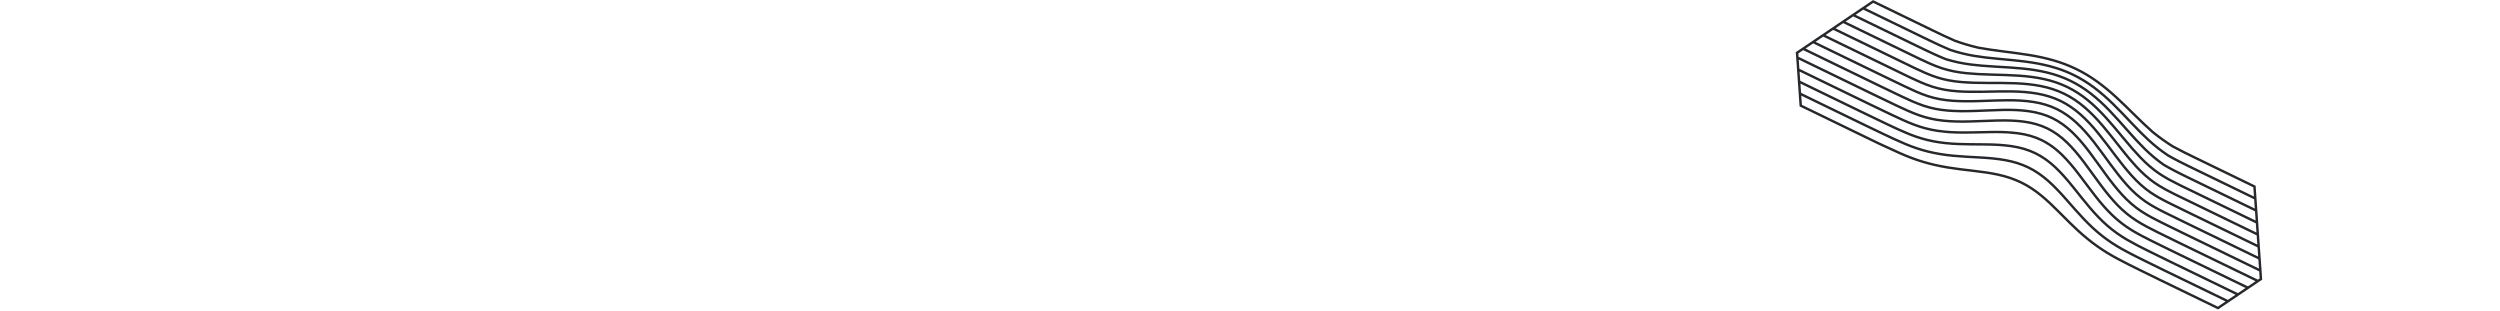
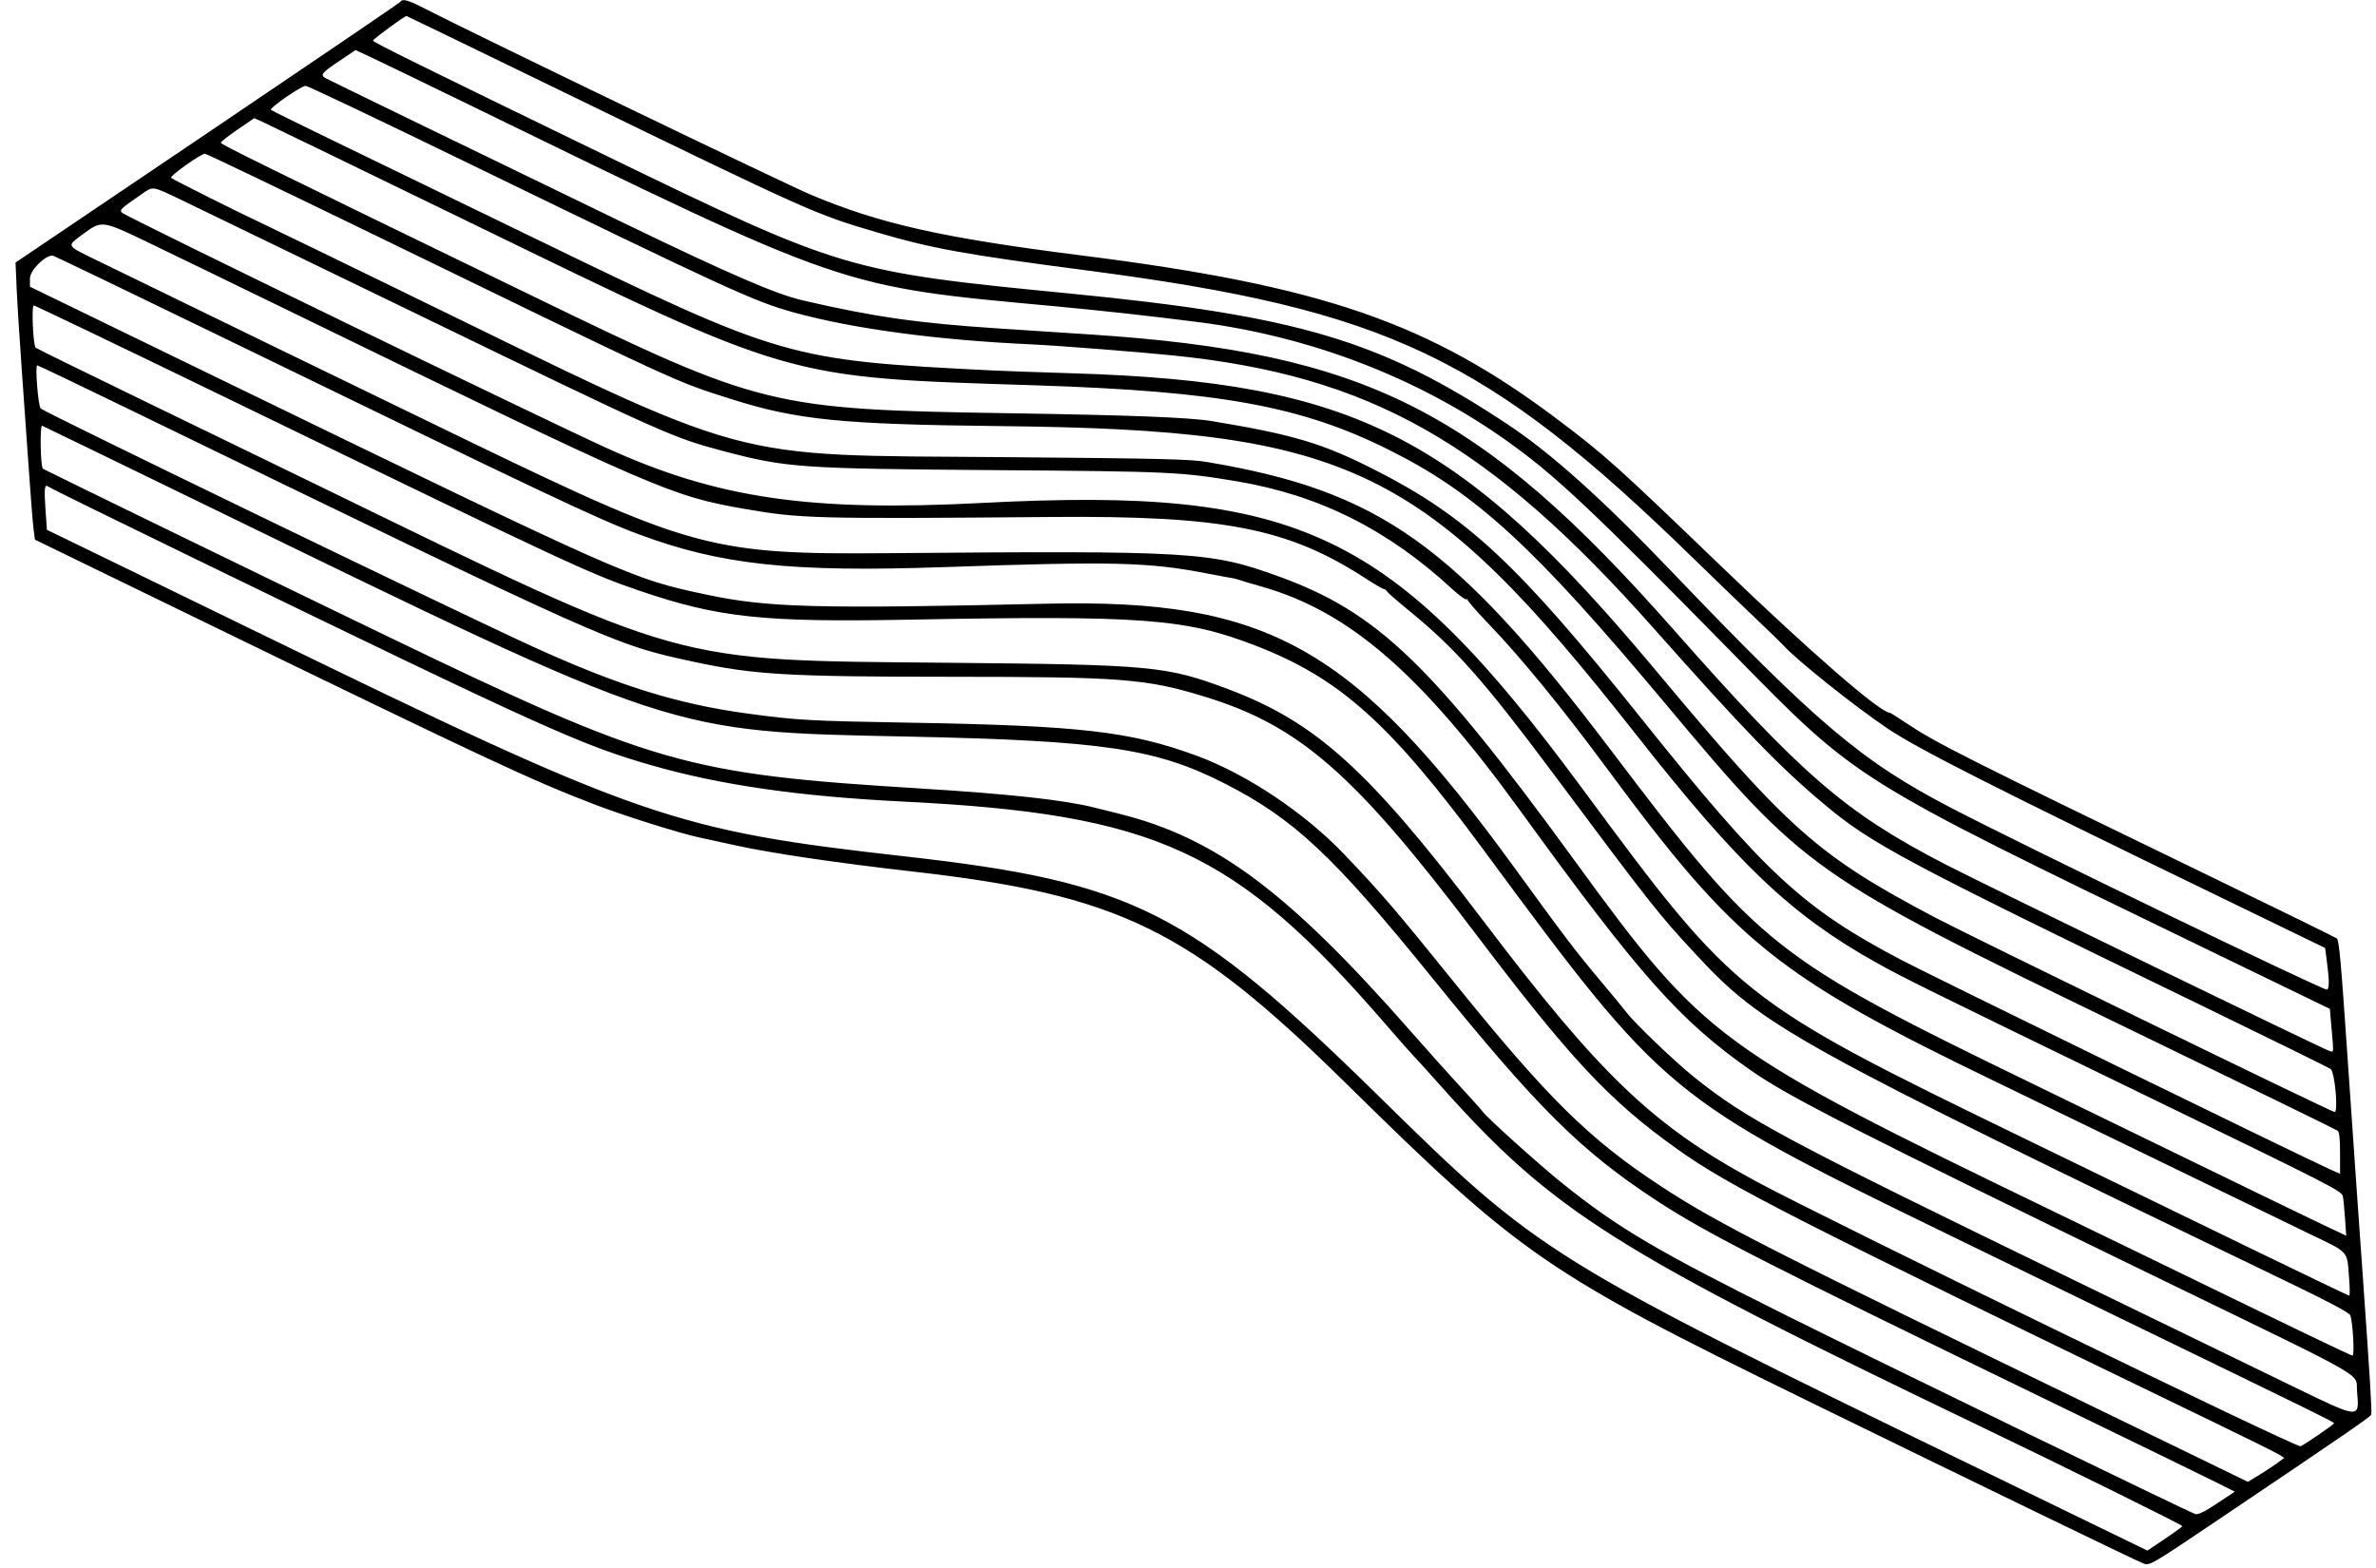
- <svg xmlns="http://www.w3.org/2000/svg" width="2040" height="253">
-   <path d="M1826.108 239.194l6.248-4.212-58.73-28.496a5448.014 5448.014 0 01-17.395-8.541c-5.586-2.766-11.54-5.801-17.239-9.254a92.908 92.908 0 01-15.982-12.319c-4.647-4.468-9.284-9.7-14.178-15.99-2.837-3.646-5.682-7.433-8.435-11.096a1450.939 1450.939 0 00-4.894-6.488c-4.913-6.467-9.477-11.726-13.95-16.08a70.311 70.311 0 00-5.425-4.762c-.124-.097-.245-.2-.369-.297-.182-.142-.366-.271-.549-.41a59.463 59.463 0 00-7.59-4.94c-.415-.224-.833-.432-1.25-.644-.256-.13-.51-.269-.767-.394l-.084-.041c-5.593-2.713-11.982-4.556-18.987-5.48a113.96 113.96 0 00-7.336-.717c-.404-.025-.822-.044-1.232-.069-.46-.026-.913-.056-1.382-.078-.443-.02-.901-.034-1.353-.05-.45-.018-.895-.039-1.355-.052-.502-.014-1.021-.022-1.534-.032-.424-.008-.84-.02-1.27-.027-.499-.005-1.017-.004-1.526-.007-.46 0-.911-.007-1.38-.005-.986.003-1.989.012-3.01.03-.283.006-.568.013-.85.017-2.268.043-4.538.09-6.81.142-4.752.104-9.663.213-14.461.235h-.113c-.42.002-.827-.002-1.241-.003-3.551-.006-6.916-.1-10.112-.299-.647-.04-1.281-.087-1.914-.135-.24-.018-.486-.032-.724-.051-2.607-.21-5.109-.49-7.527-.837a93.585 93.585 0 01-19.733-5.105c-5.905-2.25-11.527-4.812-18.153-7.965a6157.788 6157.788 0 01-17.703-8.49l-57.347-27.825.524 7.498 55.726 27.03c5.31 2.552 10.62 5.107 15.946 7.646 5.654 2.695 11.743 5.535 17.955 8.042 6.272 2.51 12.673 4.409 19.021 5.645 6.33 1.222 13.12 1.951 20.762 2.23 5.978.214 12.152.258 18.121.3l3.715.028c8.263.067 15.283.54 21.46 1.45 7.163 1.05 13.727 3.008 19.511 5.814l.109.053c5.743 2.801 11.297 6.717 16.51 11.641 4.523 4.273 9.216 9.465 14.348 15.873l2.522 3.155c3.628 4.54 7.378 9.237 11.133 13.683 4.896 5.8 9.615 10.658 14.425 14.856a102.025 102.025 0 007.644 6.028c2.186 1.56 4.464 3.03 6.792 4.439.516.312 1.017.64 1.54.944 5.72 3.307 11.635 6.298 17.173 9.036 5.531 2.73 11.06 5.438 16.574 8.138l.81.398 4.356 2.113 50.965 24.727zm-8.16 5.507l6.247-4.211-54.282-26.337-.004-.002-.815-.4c-5.516-2.702-11.045-5.41-16.58-8.141-5.544-2.739-11.475-5.737-17.292-9.1-.364-.212-.72-.432-1.082-.647a109.539 109.539 0 01-7.41-4.84 103.503 103.503 0 01-7.794-6.145c-4.89-4.27-9.677-9.2-14.638-15.073-3.77-4.464-7.527-9.168-11.159-13.715l-2.53-3.165c-5.063-6.324-9.694-11.449-14.159-15.67a77.447 77.447 0 00-1.916-1.75c-4.365-3.85-8.95-6.972-13.66-9.32-.18-.09-.358-.188-.538-.275-5.6-2.715-11.968-4.61-18.928-5.634-6.085-.895-13.015-1.362-21.186-1.429l-3.665-.026c-6-.043-12.203-.087-18.226-.304-7.745-.28-14.637-1.02-21.07-2.264-6.476-1.261-12.997-3.197-19.386-5.753a215.12 215.12 0 01-4.67-1.952c-4.461-1.922-8.802-3.953-12.926-5.916-.156-.074-.32-.15-.475-.225-5.203-2.482-10.393-4.976-15.577-7.467l-.464-.224c-.328-.158-.658-.315-.984-.474l-.729-.35-5.82-2.822-.13-.064-23.71-11.504-23.229-11.272.524 7.5 35.241 17.1 14.809 7.183 5.11 2.458c2.437 1.17 4.877 2.342 7.318 3.511 1.592.762 3.184 1.528 4.777 2.288 5.61 2.676 11.662 5.519 17.913 8.17 6.347 2.682 12.478 4.74 18.741 6.293 6.298 1.548 13.102 2.674 20.223 3.342 7.095.666 14.316 1.036 21.301 1.394 8.328.43 15.029 1.122 21.088 2.181 7.064 1.236 13.575 3.282 19.351 6.08l.133.065c5.728 2.794 11.31 6.608 16.597 11.34 4.585 4.104 9.254 8.914 14.693 15.138 4.602 5.266 9.36 10.713 14.158 15.774 4.887 5.153 9.923 9.78 14.97 13.748 4.964 3.89 10.454 7.517 16.317 10.776.292.161.585.32.877.48a324.985 324.985 0 005.15 2.755c.398.21.797.416 1.195.623a446.239 446.239 0 003.957 2.027 732.433 732.433 0 006.076 3.031c5.799 2.86 11.593 5.694 17.37 8.521l50.898 24.693zm-8.168 5.51l6.247-4.213-49.838-24.181a5697.576 5697.576 0 01-17.398-8.535 672.887 672.887 0 01-6.096-3.045l-.233-.118a441.064 441.064 0 01-3.751-1.922l-1.188-.62a298.845 298.845 0 01-5.184-2.773c-.296-.162-.591-.316-.888-.48-5.96-3.315-11.54-7-16.583-10.954-5.121-4.028-10.23-8.719-15.184-13.945-4.827-5.09-9.599-10.552-14.214-15.834-5.383-6.161-9.997-10.915-14.52-14.963-5.191-4.644-10.692-8.39-16.268-11.095-5.61-2.718-11.943-4.706-18.823-5.91-5.981-1.046-12.606-1.73-20.848-2.153-7.015-.36-14.27-.733-21.385-1.402-7.225-.677-14.127-1.819-20.515-3.391-6.362-1.576-12.591-3.667-19.042-6.392-6.319-2.682-12.383-5.53-17.994-8.207-5.376-2.568-10.738-5.147-16.095-7.723l-1.649-.794-48.494-23.53.524 7.5 62.827 30.483 3.572 1.659c4.683 2.176 9.526 4.428 14.331 6.56 6.416 2.829 12.463 5.081 18.486 6.887 6.184 1.842 12.807 3.354 19.682 4.496 6.903 1.136 14.002 1.975 20.644 2.713 8.228.914 14.768 1.922 20.586 3.172 6.94 1.491 13.376 3.66 19.13 6.449l.134.065c5.705 2.783 11.338 6.463 16.748 10.94 4.593 3.802 9.41 8.295 15.158 14.137 5.43 5.512 10.022 10.08 14.791 14.453 5.1 4.67 10.33 8.912 15.542 12.61 5.083 3.597 10.523 6.936 16.635 10.203 6.234 3.31 12.536 6.442 17.328 8.803 5.495 2.705 10.986 5.39 16.462 8.068l.93.455 46.433 22.527zM1529.48 78.571l-61.689-29.933.522 7.486 58.335 28.304a4989.183 4989.183 0 0017.73 8.507c6.598 3.142 12.184 5.686 18.004 7.902a91.635 91.635 0 0019.31 4.995c6.347.914 13.289 1.34 21.22 1.305.317 0 .64-.008.957-.01 2.1-.014 4.213-.037 6.33-.075.763-.014 1.513-.032 2.275-.048 1.681-.034 3.367-.067 5.02-.104 2.544-.056 5.087-.113 7.624-.156 8.28-.144 15.372.19 21.679 1.024 7.217.95 13.811 2.856 19.6 5.663l.112.055c5.746 2.802 11.278 6.77 16.441 11.798 4.547 4.424 9.174 9.757 14.149 16.304 1.616 2.126 3.223 4.266 4.83 6.405 2.772 3.686 5.636 7.497 8.485 11.161 4.84 6.223 9.415 11.383 13.985 15.777a91.01 91.01 0 0015.636 12.051c5.643 3.422 11.547 6.43 17.087 9.17a5443.272 5443.272 0 0017.363 8.525l59.791 29.011 6.241-4.21-63.175-30.651-.814-.398c-5.516-2.702-11.046-5.41-16.582-8.14-5.58-2.758-11.523-5.805-17.193-9.4-5.618-3.587-10.901-7.934-15.704-12.924-4.463-4.638-8.993-10.08-13.846-16.636a1200.451 1200.451 0 01-6.045-8.261 1032.268 1032.268 0 00-7.097-9.68c-4.808-6.46-9.35-11.757-13.886-16.194-5.005-4.897-10.357-8.75-15.908-11.458l-.109-.053c-5.593-2.713-11.985-4.548-18.998-5.455-6.295-.815-13.307-1.104-21.434-.883-3.848.102-7.714.248-11.58.393-3.61.136-7.224.272-10.818.374-8.22.232-15.358.016-21.826-.66-6.915-.725-13.657-2.244-20.04-4.516-5.914-2.133-11.563-4.683-18.226-7.856h-.001c-4.607-2.198-9.203-4.405-13.797-6.61l-3.958-1.9zm-58.09-37.653l-3.968 2.676.19 2.722 63.567 30.838c5.63 2.708 11.27 5.42 16.923 8.117 6.588 3.14 12.177 5.663 18.042 7.778 6.22 2.217 12.806 3.7 19.573 4.41 6.378.667 13.43.88 21.56.65 3.588-.102 7.194-.236 10.8-.372 3.874-.146 7.747-.292 11.601-.396 8.232-.222 15.346.072 21.744.901 7.223.933 13.822 2.83 19.615 5.637l.099.048c5.75 2.805 11.281 6.786 16.444 11.834 4.605 4.504 9.214 9.879 14.093 16.43 2.384 3.2 4.78 6.496 7.1 9.684 2.01 2.764 4.02 5.53 6.044 8.262 4.809 6.493 9.282 11.87 13.68 16.438 4.693 4.876 9.854 9.123 15.337 12.623 5.56 3.527 11.459 6.551 17.004 9.294a7390.296 7390.296 0 0017.387 8.534l64.216 31.155 1.445-.975-.403-5.757-62.425-30.288-1.407-.689c-5.32-2.602-10.655-5.21-15.99-7.843-5.618-2.774-11.583-5.846-17.155-9.522-5.442-3.618-10.65-8.123-15.481-13.39-4.309-4.701-8.78-10.254-13.664-16.978-1.269-1.747-2.534-3.5-3.8-5.255-3.033-4.206-6.17-8.554-9.306-12.73-4.79-6.382-9.353-11.634-13.95-16.056-5.031-4.838-10.399-8.665-15.956-11.375l-.112-.055c-5.601-2.716-11.982-4.581-18.963-5.542-6.344-.872-13.332-1.206-21.366-1.019-5.082.12-10.302.335-15.35.545-2.356.098-4.712.195-7.064.284-8.366.314-15.557.217-21.985-.297-7.177-.573-13.997-1.938-20.272-4.059-6.599-2.248-12.904-5.182-18.294-7.755-4.897-2.339-9.78-4.687-14.657-7.034l-3.086-1.484-61.81-29.989zm8.178-5.506l-6.246 4.212 63.536 30.817a6603.92 6603.92 0 0014.954 7.177h-.001c5.34 2.549 11.583 5.453 18.078 7.665 6.115 2.068 12.773 3.4 19.787 3.961 6.351.508 13.466.604 21.75.29 2.346-.088 4.696-.185 7.045-.282 5.06-.21 10.294-.428 15.4-.547 8.143-.19 15.236.15 21.683 1.036 7.19.991 13.772 2.917 19.564 5.725l.124.06c5.746 2.803 11.282 6.747 16.457 11.727 4.671 4.495 9.304 9.826 14.163 16.295 3.144 4.188 6.283 8.539 9.316 12.746 1.27 1.759 2.539 3.517 3.81 5.267 4.836 6.657 9.258 12.153 13.518 16.8 4.72 5.15 9.806 9.55 15.113 13.077 5.486 3.62 11.38 6.654 16.934 9.394a6259.91 6259.91 0 0017.37 8.519l61.405 29.794-.523-7.499-58.02-28.15a6974.891 6974.891 0 01-17.403-8.524c-6.54-3.22-11.954-6.086-17.124-9.614-5.316-3.64-10.478-8.236-15.344-13.66-.243-.272-.489-.554-.732-.83-4.026-4.548-8.144-9.726-12.889-16.216l-1.748-2.394c-3.723-5.1-7.572-10.371-11.445-15.383-4.806-6.218-9.42-11.365-14.104-15.733-5.06-4.719-10.454-8.491-16.039-11.215l-.12-.059c-5.628-2.727-11.985-4.648-18.899-5.71-6.357-.974-13.293-1.412-21.205-1.336-6.203.06-12.596.288-18.778.508l-3.531.125c-8.588.298-15.582.23-22.013-.211-7.323-.504-14.186-1.777-20.402-3.784-6.55-2.134-12.653-4.97-18.34-7.69a6489.297 6489.297 0 01-17.74-8.527l-57.36-27.831zm8.156-5.513l-6.244 4.214 56.315 27.325c5.9 2.844 11.809 5.69 17.733 8.524 5.63 2.693 11.664 5.498 18.096 7.592 6.064 1.957 12.766 3.199 19.921 3.69 6.381.439 13.31.506 21.806.209l3.53-.125c6.195-.221 12.602-.45 18.83-.51 8.022-.076 15.063.369 21.528 1.36 7.11 1.093 13.66 3.073 19.468 5.887l.124.06c5.76 2.81 11.321 6.696 16.526 11.551 4.768 4.444 9.453 9.67 14.323 15.973l.003.003c3.891 5.034 7.748 10.319 11.479 15.43l1.748 2.392c4.759 6.508 8.881 11.686 12.917 16.234.19.216.382.437.573.65 4.751 5.298 9.792 9.788 14.985 13.345 5.072 3.462 10.416 6.29 16.879 9.472 5.809 2.858 11.61 5.693 17.394 8.52l56.983 27.647-.524-7.494-53.616-26.015-1.032-.504a7932.65 7932.65 0 01-16.374-8.01c-5.316-2.61-11.461-5.724-17.116-9.654-5.25-3.648-10.398-8.263-15.305-13.72-4.2-4.674-8.549-10.037-13.686-16.88-4.33-5.767-8.808-11.73-13.377-17.39-4.85-6.01-9.533-11.013-14.318-15.299-5.146-4.61-10.658-8.35-16.276-11.076-5.656-2.742-11.988-4.735-18.816-5.924-6.352-1.105-13.219-1.686-20.992-1.774-7.09-.082-14.424.08-21.518.237l-.596.013c-8.633.193-15.6.077-21.926-.364-7.396-.516-14.269-1.766-20.427-3.717-6.62-2.095-12.869-5.02-18.383-7.601l-70.635-34.27zm8.172-5.504l-6.246 4.21 69.568 33.755c5.453 2.55 11.648 5.45 18.128 7.501 6.019 1.904 12.735 3.125 19.961 3.628 6.264.436 13.173.55 21.744.36l.596-.013c7.11-.157 14.46-.32 21.585-.238 7.881.09 14.853.68 21.312 1.803 7.012 1.221 13.52 3.272 19.346 6.094 5.787 2.833 11.453 6.652 16.738 11.387 4.865 4.357 9.621 9.438 14.538 15.533 4.562 5.647 9.057 11.632 13.404 17.421 5.134 6.838 9.448 12.157 13.591 16.765 4.807 5.348 9.841 9.861 14.959 13.416 5.53 3.844 11.6 6.92 16.857 9.503 5.808 2.851 11.61 5.683 17.394 8.507l52.585 25.514-.525-7.496-66.64-32.331c-6.196-3.099-11.752-5.96-17.11-9.672-5.217-3.613-10.385-8.185-15.359-13.59a203.729 203.729 0 01-4.434-4.995c-2.798-3.252-5.786-6.91-9.13-11.172-.096-.124-.188-.238-.285-.361-.105-.136-.216-.276-.322-.41-1.009-1.289-2.014-2.572-3.02-3.846-.77-.975-1.556-1.957-2.339-2.939-.332-.416-.663-.837-.996-1.252a381.112 381.112 0 00-6.944-8.43c-4.924-5.787-9.686-10.627-14.56-14.803-5.197-4.451-10.69-8.082-16.404-10.865-5.683-2.754-11.983-4.825-18.726-6.152-6.318-1.246-13.106-1.988-20.752-2.274-7.108-.265-14.396-.273-21.86-.259-8.675.017-15.587-.208-21.752-.707-7.381-.597-14.23-1.887-20.356-3.837-6.607-2.102-12.854-5.046-18.366-7.643l-66.18-32.112zm8.155-5.51l-6.243 4.21 65.126 31.6c5.442 2.567 11.62 5.48 18.11 7.546 5.979 1.901 12.679 3.163 19.914 3.748 6.109.495 12.967.717 21.585.701 7.486-.015 14.795-.006 21.938.262 7.757.288 14.646 1.043 21.064 2.307 6.91 1.363 13.375 3.487 19.213 6.317l.15.072c5.786 2.823 11.398 6.548 16.682 11.074 4.957 4.245 9.793 9.16 14.783 15.025.617.726 1.23 1.473 1.847 2.21 4.018 4.814 7.948 9.78 11.66 14.52l.166.21c.103.131.202.254.303.386a344.99 344.99 0 007.529 9.287 207.52 207.52 0 005.914 6.733c4.871 5.295 9.926 9.77 15.024 13.302 5.241 3.63 10.735 6.459 16.856 9.521l65.596 31.825-.524-7.497-62.234-30.193c-5.954-2.958-11.739-5.912-17.149-9.573-5.296-3.583-10.365-7.929-15.498-13.283-4.208-4.393-8.552-9.338-14.085-16.034-5.105-6.178-9.423-11.313-13.907-16.286-5.011-5.558-9.859-10.231-14.817-14.287-5.202-4.257-10.708-7.815-16.37-10.577l-.16-.078c-5.718-2.77-11.989-4.918-18.64-6.382-6.277-1.385-12.985-2.299-20.503-2.795-7.362-.486-14.993-.695-21.566-.853-8.744-.21-15.376-.581-21.506-1.2-7.438-.752-14.048-2.103-20.205-4.13-6.546-2.157-12.797-5.12-18.311-7.732l-61.742-29.956zm8.17-5.502l-6.243 4.21 60.675 29.438c5.448 2.584 11.631 5.516 18.075 7.639 6.022 1.982 12.492 3.304 19.78 4.04 6.055.612 12.64.98 21.352 1.19 6.606.159 14.27.368 21.65.857 7.62.502 14.424 1.43 20.801 2.836 6.806 1.5 13.225 3.699 19.082 6.537l.165.08c5.802 2.83 11.44 6.472 16.76 10.826 5.037 4.121 9.955 8.863 15.036 14.496a333.217 333.217 0 015.952 6.793c.266.31.53.615.796.929.11.129.221.262.331.39a809.885 809.885 0 016.885 8.24c5.5 6.657 9.815 11.568 13.987 15.923 4.953 5.168 10.059 9.546 15.174 13.011 5.296 3.586 11.02 6.508 16.91 9.434l61.196 29.69-.525-7.496-57.832-28.06c-5.577-2.75-11.5-5.72-17.283-9.166a125.708 125.708 0 01-15.624-13.096 225.826 225.826 0 01-6.648-6.86c-.262-.28-.535-.579-.802-.867-.333-.36-.66-.712-1.003-1.085l-.092-.102a450.267 450.267 0 01-5.835-6.511c-4.5-5.117-9.335-10.552-14.218-15.646-5.11-5.33-10.04-9.836-15.074-13.772-.598-.467-1.2-.925-1.805-1.376-.061-.046-.121-.094-.183-.138-.124-.093-.25-.18-.373-.271a94.147 94.147 0 00-14.19-8.62l-.102-.049c-5.737-2.781-11.98-5.002-18.556-6.601-6.233-1.517-12.858-2.602-20.256-3.318-7.328-.71-14.813-1.144-21.253-1.496-8.646-.473-15.185-1.03-21.207-1.807a123.956 123.956 0 01-20.062-4.313l-.04-.016-.037-.013c-.075-.031-.15-.064-.226-.094-5.974-2.367-11.622-5.02-17.852-7.992l-57.285-27.794zm8.162-5.507l-6.243 4.211 56.236 27.286c6.246 2.982 11.909 5.645 17.906 8.014a121.842 121.842 0 0019.698 4.232c5.94.767 12.436 1.321 21.06 1.793 7.984.436 14.667.858 21.336 1.502 7.49.724 14.207 1.825 20.535 3.365 6.712 1.632 13.09 3.902 18.956 6.746.064.03.127.06.191.092 5.802 2.83 11.46 6.39 16.822 10.586 5.12 4.006 10.12 8.573 15.286 13.963 4.918 5.132 9.768 10.581 14.277 15.708 5.654 6.431 10.06 11.157 14.281 15.325a124.439 124.439 0 0015.31 12.845c5.654 3.363 11.536 6.313 17.07 9.043l56.795 27.556-.524-7.5-53.43-25.922-.001-.001c-5.299-2.598-11.441-5.65-17.33-9.03a131.822 131.822 0 01-15.895-12.502c-4.378-4.033-8.917-8.58-14.717-14.736-4.614-4.897-9.568-10.1-14.546-14.977-5.205-5.098-10.22-9.439-15.333-13.27-.103-.077-.206-.15-.308-.226a107.172 107.172 0 00-16.455-10.04l-.106-.049a101.468 101.468 0 00-13.552-5.356 107.806 107.806 0 00-4.822-1.4c-6.188-1.643-12.735-2.897-20.014-3.834-.4-.052-.803-.1-1.205-.15-.446-.055-.893-.112-1.34-.166l-1.008-.118c-.555-.065-1.11-.13-1.665-.193l-.853-.094c-.597-.066-1.193-.132-1.787-.195l-.984-.104c-.518-.053-1.035-.108-1.551-.159l-1.492-.149-.972-.097a1444.137 1444.137 0 00-2.468-.235 1071.93 1071.93 0 00-5.6-.51c-8.51-.758-14.945-1.53-20.87-2.503a130.014 130.014 0 01-19.771-4.891h-.001l-.066-.025a242.646 242.646 0 01-9.021-3.953l-.016-.008a632.843 632.843 0 01-8.977-4.239l-52.836-25.635zm8.162-5.507l-6.242 4.21 51.79 25.129c2.911 1.4 5.797 2.776 8.688 4.11l.312.144c1.435.66 2.873 1.308 4.314 1.943l.11.048c1.474.647 2.955 1.28 4.445 1.895a128.188 128.188 0 0019.431 4.804c5.875.965 12.266 1.731 20.723 2.485a2032.864 2032.864 0 015.429.495l.916.086a903.678 903.678 0 013.15.306 627.384 627.384 0 012.959.303l.559.058c.737.079 1.467.159 2.193.24l.478.052c.666.076 1.329.153 1.988.231l.741.087c.52.063 1.037.128 1.554.192l1.036.128c7.381.95 14.012 2.22 20.273 3.884 1.657.44 3.295.917 4.912 1.427a103.14 103.14 0 0113.82 5.464l.106.049h.002c5.803 2.792 11.492 6.291 16.909 10.333.06.046.122.088.181.133.433.325.864.676 1.296 1.008 4.737 3.639 9.41 7.704 14.238 12.434 5.004 4.902 9.977 10.123 14.603 15.034 5.786 6.141 10.295 10.655 14.616 14.636a127.24 127.24 0 007.521 6.404c.897.705 1.818 1.386 2.734 2.07.416.31.82.632 1.24.938.274.198.56.385.835.583 1.078.772 2.162 1.54 3.265 2.281 5.776 3.312 11.883 6.347 17.151 8.93l1.789.867 50.602 24.552-.525-7.5-49.024-23.787c-5.618-2.723-11.614-5.682-17.395-8.856-5.518-3.471-10.971-7.38-16.262-11.648-4.709-4.217-9.61-8.847-15.017-14.188-4.684-4.625-9.69-9.54-14.878-14.307-5.309-4.881-10.405-9.062-15.582-12.781-5.438-3.905-11.083-7.307-16.875-10.09-5.767-2.796-11.96-5.151-18.406-7-6.15-1.765-12.621-3.183-19.783-4.333-6.946-1.118-13.985-2.02-20.6-2.85-7.562-.946-14.29-1.95-20.569-3.066-6.719-1.563-13.222-3.485-19.383-5.72-6.2-2.678-12.28-5.603-17.98-8.37L1528.546 2.37zm317.416 225.849l-1.441.972-10.08 6.8h-.003l-6.25 4.214.004.001-8.856 5.973-9.392 6.336-47.472-23.032-.934-.456c-5.477-2.68-10.97-5.365-16.467-8.071-4.806-2.367-11.124-5.508-17.384-8.832-6.189-3.308-11.7-6.69-16.851-10.337-5.28-3.745-10.575-8.04-15.736-12.766-4.801-4.402-9.415-8.99-14.867-14.525-5.7-5.794-10.468-10.242-15.007-14-5.288-4.376-10.787-7.97-16.35-10.682l-.13-.063c-5.61-2.719-11.894-4.836-18.677-6.293-5.75-1.236-12.229-2.234-20.387-3.14-6.67-.741-13.798-1.584-20.75-2.729-6.958-1.155-13.662-2.686-19.927-4.551-6.106-1.831-12.23-4.112-18.723-6.976h-.002c-4.821-2.138-9.672-4.394-14.363-6.574l-3.587-1.666-63.884-30.996-.847-12.101.011.005-.525-7.505-.01-.005-.844-12.1.01.004-.526-7.492-.016-.008-.35-5.04 5.879-3.968.007.004 6.256-4.218-.006-.003 10.08-6.804.007.003 6.247-4.214-.008-.004 10.081-6.799.006.003 6.246-4.211h-.001l8.16-5.505-.001-.001 10.08-6.8 49.425 23.981c5.68 2.757 11.737 5.671 17.844 8.31 6.03 2.188 12.459 4.087 19.048 5.621 6.193 1.1 12.888 2.097 20.417 3.04 6.632.831 13.689 1.737 20.668 2.86 7.242 1.163 13.79 2.596 20.016 4.384 6.556 1.882 12.857 4.278 18.727 7.124l.267.128c5.771 2.815 11.456 6.224 16.902 10.137 5.243 3.766 10.401 7.996 15.77 12.933 5.212 4.79 10.233 9.718 14.929 14.356 5.385 5.318 10.262 9.926 14.907 14.089 5.19 4.185 10.58 8.047 15.98 11.447 5.692 3.123 11.657 6.064 17.255 8.78l50.066 24.292.685 9.8.002.001.847 12.101.686 9.803-.003-.002.525 7.5.003.001.684 9.795h.001l.685 9.804.003.002.846 12.1-.008-.004.403 5.769z" fill="#25282C" fill-rule="evenodd" />
+ <svg xmlns="http://www.w3.org/2000/svg" id="svg" version="1.1" width="400" height="263.866" viewBox="0, 0, 400,263.866">
+   <g id="svgg">
+     <path id="path0" d="M67.424 0.289 C 67.326 0.448,52.704 10.393,34.930 22.390 L 2.614 44.202 2.813 48.739 C 2.923 51.235,3.320 57.513,3.696 62.689 C 4.073 67.866,4.612 75.504,4.896 79.664 C 5.180 83.824,5.518 88.045,5.647 89.045 L 5.882 90.862 33.109 104.103 C 82.349 128.048,89.411 131.351,100.223 135.493 C 105.067 137.349,114.330 140.268,117.620 140.976 C 118.837 141.237,121.592 141.840,123.743 142.315 C 129.743 143.641,140.904 145.291,153.613 146.732 C 188.365 150.672,200.247 156.464,226.397 182.206 C 256.038 211.384,260.233 214.279,303.697 235.549 C 330.913 248.867,359.786 262.858,360.846 263.241 C 361.912 263.626,362.087 263.524,373.316 255.961 C 394.854 241.454,399.043 238.575,399.196 238.178 C 399.339 237.804,399.021 232.543,397.830 215.630 C 397.557 211.748,397.025 204.185,396.647 198.824 C 396.270 193.462,395.580 183.479,395.113 176.639 C 394.096 161.715,393.787 158.349,393.401 158.000 C 393.241 157.854,383.731 153.191,372.269 147.636 C 330.123 127.213,325.922 125.092,320.750 121.634 C 319.406 120.735,318.234 120.000,318.147 120.000 C 316.540 120.000,304.775 109.784,289.916 95.486 C 272.026 78.271,270.223 76.651,262.252 70.645 C 240.600 54.330,222.632 48.130,182.185 43.021 C 158.689 40.053,148.168 37.696,136.509 32.789 C 132.189 30.971,79.837 5.726,71.578 1.479 C 68.722 0.009,67.766 -0.264,67.424 0.289 M94.174 15.164 C 136.774 35.876,137.035 35.992,147.731 39.150 C 156.793 41.825,162.486 42.856,183.025 45.539 C 233.573 52.143,250.291 60.094,285.209 94.135 C 288.537 97.379,293.151 101.830,295.462 104.024 C 297.773 106.219,299.891 108.270,300.168 108.583 C 302.360 111.054,312.151 118.876,317.815 122.681 C 322.906 126.101,335.320 132.392,373.782 151.047 L 391.429 159.605 391.648 161.231 C 392.161 165.036,392.182 166.441,391.731 166.614 C 391.208 166.815,340.850 142.460,328.472 136.020 C 313.423 128.191,305.978 121.894,281.425 96.229 C 269.773 84.050,261.122 76.288,253.782 71.425 C 232.497 57.326,218.603 53.180,180.000 49.409 C 142.639 45.759,141.764 45.498,101.849 26.124 C 70.703 11.006,62.829 7.119,62.789 6.842 C 62.757 6.623,68.100 2.689,68.429 2.689 C 68.477 2.689,80.062 8.303,94.174 15.164 M78.992 17.643 C 143.043 48.859,141.039 48.171,177.815 51.584 C 185.408 52.289,193.707 53.207,201.681 54.224 C 220.779 56.661,239.051 63.729,254.022 74.471 C 262.000 80.195,268.069 85.919,291.933 110.230 C 312.883 131.574,311.709 130.839,370.147 159.159 L 392.227 169.859 392.423 172.072 C 392.912 177.593,392.935 177.186,392.145 176.940 C 390.993 176.582,333.844 148.816,327.502 145.533 C 310.627 136.798,303.413 130.561,281.638 105.882 C 249.134 69.044,229.942 59.346,183.529 56.311 C 179.370 56.039,172.449 55.586,168.149 55.304 C 154.472 54.407,147.198 53.365,135.126 50.571 C 130.606 49.525,122.760 46.131,105.042 37.558 C 82.544 26.671,55.275 13.431,54.810 13.167 C 53.867 12.633,54.165 12.248,56.994 10.350 L 59.855 8.431 62.280 9.556 C 63.614 10.175,71.134 13.814,78.992 17.643 M77.369 26.764 C 123.000 48.949,126.996 50.782,133.741 52.632 C 143.731 55.373,157.719 57.248,173.613 57.979 C 178.055 58.183,191.370 59.224,197.479 59.845 C 230.721 63.224,250.660 74.536,278.332 105.714 C 293.631 122.952,299.612 129.129,307.015 135.336 C 315.082 142.098,320.051 144.753,370.084 169.028 C 382.008 174.814,392.035 179.746,392.365 179.988 C 393.068 180.503,393.683 187.227,393.026 187.227 C 392.528 187.227,331.613 157.564,325.724 154.454 C 306.057 144.066,301.226 139.792,278.809 112.943 C 245.732 73.327,228.077 64.315,180.672 62.854 C 174.941 62.678,168.739 62.457,166.891 62.364 C 132.590 60.635,131.810 60.409,89.640 39.943 C 76.666 33.646,61.513 26.298,55.966 23.613 C 50.420 20.928,45.766 18.628,45.623 18.502 C 45.289 18.205,50.705 14.454,51.468 14.454 C 51.787 14.454,63.442 19.993,77.369 26.764 M78.655 37.229 C 133.895 64.103,131.832 63.506,174.286 64.875 C 205.496 65.881,219.179 68.390,234.004 75.826 C 248.565 83.128,258.234 92.023,280.378 118.487 C 303.891 146.587,304.920 147.313,356.975 172.539 C 379.145 183.282,393.025 190.051,393.529 190.366 C 393.822 190.548,393.950 191.693,393.950 194.133 L 393.950 197.639 392.185 196.842 C 387.234 194.608,325.079 164.249,320.114 161.639 C 303.456 152.885,297.174 147.054,276.388 121.053 C 255.429 94.835,246.991 86.974,231.261 79.013 C 222.581 74.620,217.744 73.179,204.054 70.906 C 200.311 70.285,190.522 69.901,170.252 69.582 C 129.726 68.944,128.300 68.595,89.748 49.882 C 43.369 27.369,37.145 24.307,37.176 24.022 C 37.194 23.854,38.469 22.856,40.008 21.804 L 42.806 19.892 44.512 20.671 C 45.451 21.099,60.815 28.550,78.655 37.229 M60.231 38.193 C 115.679 65.156,113.414 64.112,123.193 67.219 C 134.154 70.701,141.693 71.455,168.403 71.741 C 227.433 72.373,239.815 78.383,275.452 123.697 C 292.733 145.672,301.542 154.042,315.798 162.032 C 320.380 164.599,323.942 166.359,360.504 184.108 C 392.796 199.785,394.242 200.524,394.427 201.427 C 394.513 201.844,394.675 203.506,394.787 205.121 L 394.992 208.058 391.194 206.258 C 389.104 205.268,381.798 201.733,374.958 198.401 C 368.118 195.070,353.597 188.010,342.689 182.711 C 298.393 161.195,296.470 159.676,271.135 126.218 C 245.017 91.726,232.275 82.652,203.108 77.772 C 200.338 77.308,195.129 77.184,169.412 76.970 C 121.324 76.570,127.780 78.342,67.731 49.071 C 56.639 43.664,46.202 38.600,44.538 37.816 C 39.832 35.602,29.106 30.231,28.805 29.939 C 28.513 29.656,33.809 25.882,34.498 25.882 C 34.728 25.882,46.307 31.422,60.231 38.193 M30.661 33.727 C 33.117 34.899,50.555 43.344,69.412 52.493 C 111.838 73.078,113.212 73.693,121.848 75.967 C 132.427 78.754,134.652 78.910,167.395 79.155 C 197.100 79.377,198.797 79.456,208.235 81.040 C 222.101 83.368,233.681 89.175,244.580 99.265 C 245.706 100.307,246.762 101.050,246.927 100.916 C 247.092 100.782,247.144 100.780,247.043 100.913 C 246.941 101.045,248.530 102.885,250.572 105.001 C 255.876 110.497,263.035 119.239,270.424 129.244 C 292.267 158.818,299.069 164.300,336.134 182.202 C 342.328 185.194,355.185 191.427,364.706 196.054 C 374.227 200.681,384.913 205.865,388.453 207.574 C 395.717 211.083,395.082 210.377,395.480 215.378 C 395.601 216.903,395.608 218.151,395.495 218.151 C 395.382 218.151,387.539 214.385,378.065 209.783 C 368.591 205.180,351.613 196.932,340.336 191.453 C 293.048 168.479,292.290 167.877,266.384 132.773 C 234.319 89.324,218.746 81.908,165.378 84.677 C 136.314 86.185,120.813 83.924,102.185 75.457 C 91.109 70.423,21.239 36.498,20.557 35.823 C 20.075 35.346,20.292 35.139,23.866 32.671 C 25.829 31.315,25.500 31.264,30.661 33.727 M24.882 40.794 C 28.483 42.524,40.050 48.139,50.588 53.270 C 110.586 82.486,112.981 83.525,125.378 85.685 C 134.739 87.317,137.085 87.379,176.975 87.041 C 205.957 86.796,216.871 88.925,229.843 97.351 C 231.375 98.346,232.767 99.160,232.936 99.160 C 233.105 99.160,233.365 99.353,233.513 99.589 C 233.661 99.824,235.444 101.375,237.475 103.034 C 244.989 109.171,249.933 114.756,261.119 129.748 C 278.171 152.601,279.140 153.830,285.430 160.609 C 296.900 172.967,301.265 175.382,386.376 216.447 C 392.294 219.303,395.521 221.040,395.674 221.453 C 396.099 222.601,396.413 228.235,396.053 228.235 C 395.759 228.235,387.524 224.277,362.689 212.196 C 359.084 210.443,351.597 206.812,346.050 204.128 C 289.107 176.573,287.069 175.082,265.067 144.872 C 240.944 111.748,231.856 103.033,215.158 97.009 C 203.696 92.874,200.828 92.706,149.412 93.138 C 120.212 93.383,116.449 92.391,80.168 74.871 C 70.000 69.960,24.956 48.069,16.387 43.873 C 10.992 41.231,11.145 41.524,14.034 39.377 C 17.121 37.084,17.179 37.091,24.882 40.794 M37.936 57.022 C 91.710 83.169,100.476 87.319,107.395 89.907 C 121.282 95.102,133.128 96.381,158.992 95.482 C 187.290 94.498,193.297 94.638,202.967 96.509 C 204.940 96.891,206.857 97.245,207.227 97.297 C 207.597 97.348,208.126 97.473,208.403 97.575 C 208.681 97.677,210.528 98.225,212.509 98.794 C 227.215 103.011,239.223 113.438,255.947 136.512 C 276.095 164.310,282.773 171.828,294.790 180.244 C 301.104 184.665,312.638 190.539,364.202 215.589 C 399.794 232.881,396.515 230.998,396.813 234.312 C 397.229 238.920,397.323 238.927,386.218 233.526 C 382.244 231.592,365.832 223.621,349.748 215.811 C 300.340 191.821,294.142 188.512,285.211 181.356 C 281.934 178.730,275.129 172.210,273.782 170.405 C 273.412 169.910,271.470 167.555,269.466 165.172 C 265.290 160.206,263.666 158.071,254.992 146.140 C 227.883 108.854,213.582 100.784,176.134 101.644 C 137.619 102.528,129.257 102.307,119.023 100.134 C 106.136 97.397,106.269 97.456,34.370 62.523 L 5.042 48.273 5.042 46.873 C 5.042 45.538,7.525 43.025,8.845 43.025 C 9.013 43.025,22.104 49.324,37.936 57.022 M40.264 68.028 C 95.818 95.000,99.194 96.575,107.677 99.466 C 120.940 103.987,128.430 104.792,152.941 104.333 C 192.343 103.594,199.539 104.130,211.308 108.675 C 225.560 114.179,234.006 121.748,249.831 143.193 C 280.153 184.288,280.906 184.913,327.227 207.486 C 334.252 210.909,348.319 217.749,358.487 222.686 C 390.293 238.127,392.941 239.430,392.941 239.640 C 392.941 239.817,388.466 242.896,387.315 243.510 C 386.697 243.840,307.213 205.164,295.630 198.897 C 278.221 189.477,269.444 181.087,249.603 154.895 C 230.504 129.682,221.568 121.581,206.720 116.016 C 196.362 112.134,194.015 111.911,160.000 111.591 C 112.398 111.142,116.126 112.189,53.445 81.679 C 46.143 78.124,32.529 71.514,23.193 66.989 C 13.857 62.464,6.120 58.662,6.000 58.540 C 5.571 58.105,5.279 51.429,5.690 51.429 C 5.901 51.429,21.460 58.898,40.264 68.028 M21.494 68.792 C 103.074 108.444,103.204 108.503,116.807 111.427 C 126.962 113.610,132.669 113.942,160.168 113.949 C 188.856 113.957,192.908 114.273,202.689 117.257 C 218.749 122.158,227.976 130.203,248.236 156.975 C 264.431 178.374,270.949 185.340,282.418 193.507 C 291.277 199.814,301.874 205.208,372.566 239.393 C 378.276 242.154,383.308 244.650,383.749 244.939 L 384.551 245.464 383.452 246.282 C 382.848 246.732,381.470 247.639,380.391 248.298 L 378.429 249.496 371.483 246.114 C 367.663 244.253,361.437 241.229,357.647 239.392 C 298.073 210.524,289.321 206.074,279.664 199.751 C 267.655 191.888,260.663 185.016,245.202 165.882 C 234.652 152.827,232.914 150.799,226.387 143.928 C 219.722 136.912,209.947 130.366,201.475 127.246 C 190.307 123.133,181.911 122.169,152.941 121.672 C 136.306 121.387,134.146 121.265,125.889 120.145 C 114.047 118.539,104.198 115.473,89.761 108.899 C 77.781 103.444,7.537 69.451,6.847 68.776 C 6.422 68.360,5.877 61.513,6.269 61.513 C 6.406 61.513,13.257 64.788,21.494 68.792 M34.286 84.879 C 114.458 123.905,112.178 123.153,153.109 124.021 C 185.835 124.714,194.689 126.037,206.272 131.964 C 217.873 137.900,224.463 144.083,241.168 164.706 C 258.925 186.628,266.095 193.748,278.824 202.102 C 287.313 207.674,297.341 212.787,347.227 236.978 C 359.521 242.940,371.076 248.567,372.904 249.482 L 376.228 251.146 373.242 253.132 C 371.136 254.534,370.058 255.060,369.582 254.918 C 368.528 254.602,316.375 229.270,300.840 221.527 C 278.927 210.606,272.469 206.801,263.072 199.272 C 259.253 196.213,250.314 188.173,249.603 187.158 C 249.377 186.835,247.749 185.016,245.987 183.117 C 244.225 181.218,240.393 176.941,237.471 173.613 C 216.854 150.133,204.715 141.077,188.403 137.006 C 187.109 136.683,185.218 136.211,184.202 135.957 C 179.093 134.683,169.941 133.679,155.126 132.767 C 115.485 130.329,110.145 128.802,64.874 106.966 C 47.531 98.601,7.339 79.050,7.218 78.920 C 6.807 78.479,6.693 71.515,7.099 71.681 C 7.354 71.786,19.588 77.725,34.286 84.879 M33.277 94.299 C 91.705 122.688,97.782 125.435,109.748 128.869 C 121.254 132.171,134.568 134.091,151.933 134.952 C 194.663 137.069,207.906 143.157,233.110 172.269 C 235.511 175.042,237.645 177.462,237.852 177.647 C 238.060 177.832,240.048 180.025,242.270 182.521 C 261.476 204.087,271.539 210.444,333.782 240.339 C 347.818 247.080,367.395 256.749,367.395 256.940 C 367.395 257.042,366.071 258.012,364.454 259.097 L 361.513 261.068 333.950 247.675 C 260.271 211.874,259.313 211.280,232.094 184.541 C 200.372 153.377,190.755 148.507,152.437 144.197 C 113.454 139.812,107.999 137.927,43.697 106.610 C 35.655 102.694,24.311 97.174,18.487 94.345 L 7.899 89.201 7.663 85.861 C 7.403 82.186,7.501 81.408,8.155 81.950 C 8.384 82.139,19.689 87.696,33.277 94.299 " stroke="none" fill="#000000" fill-rule="evenodd" />
+   </g>
</svg>
